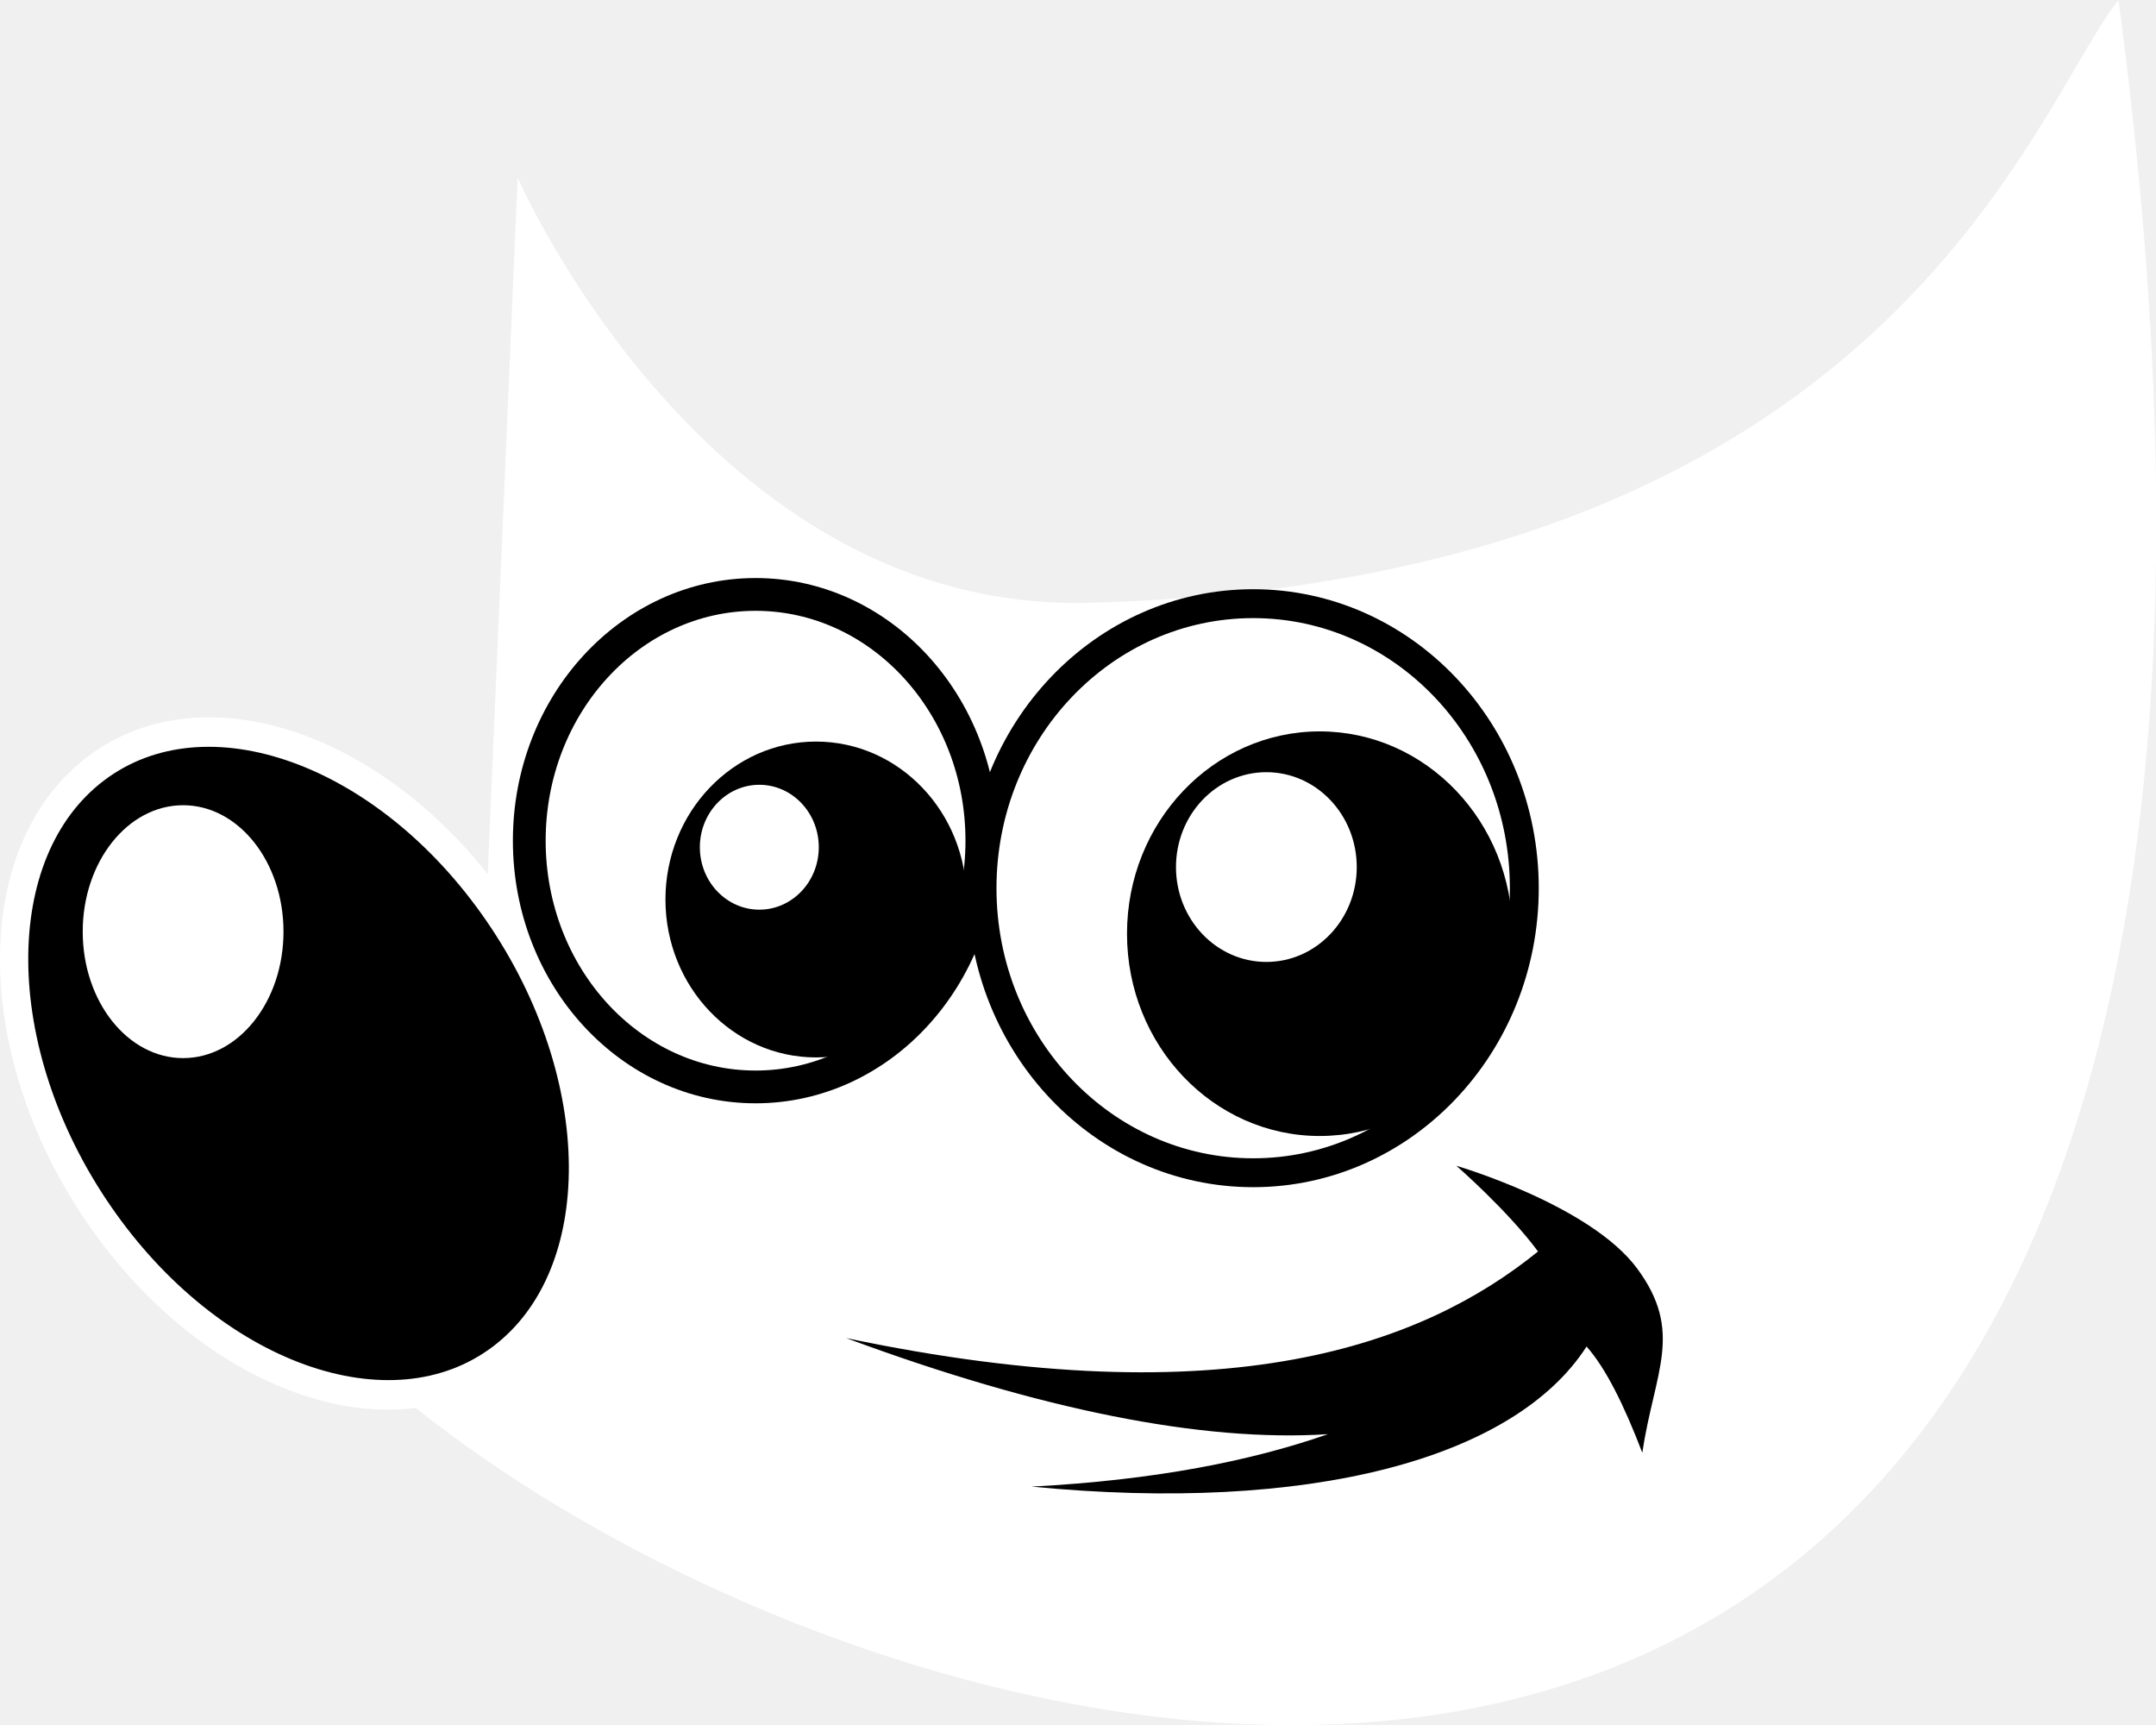
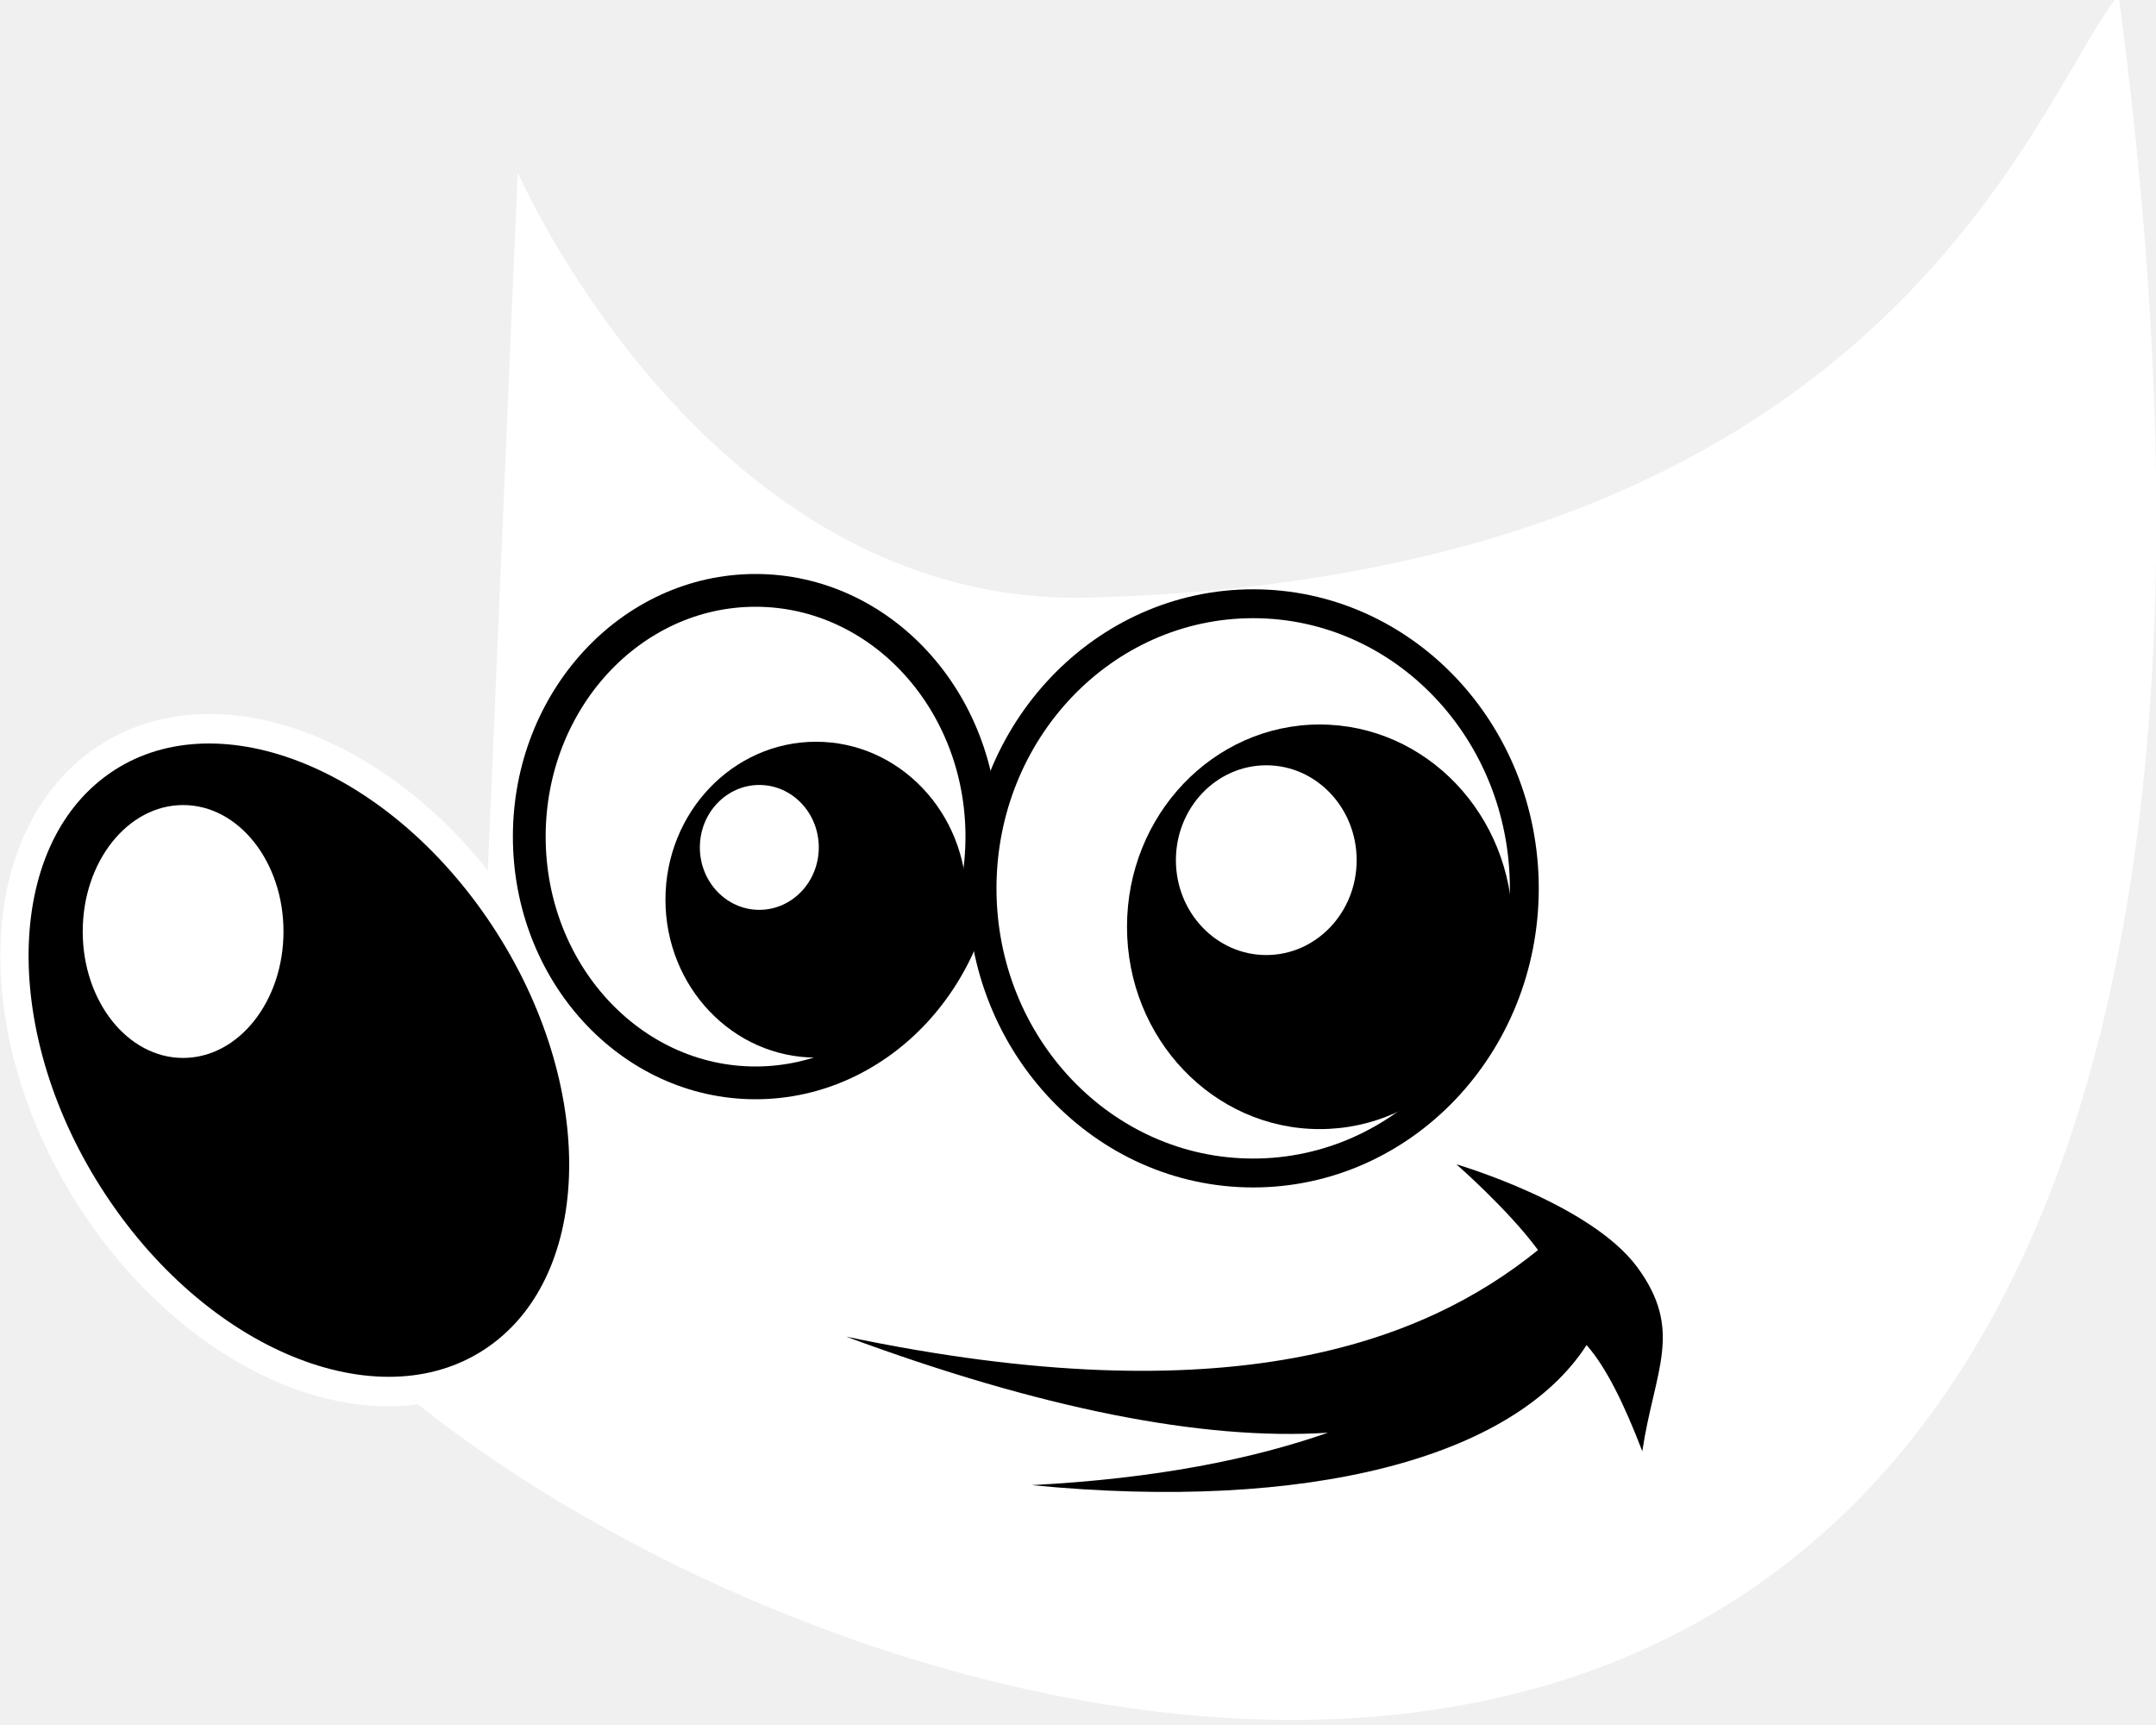
- <svg xmlns="http://www.w3.org/2000/svg" xmlns:xlink="http://www.w3.org/1999/xlink" width="25" height="20" viewBox="0 0 25 20" id="svg2" version="1.1">
+ <svg xmlns="http://www.w3.org/2000/svg" xmlns:xlink="http://www.w3.org/1999/xlink" id="svg2" height="20" width="25" version="1.1" viewBox="0 0 25 20">
  <defs id="defs4">
-     <linearGradient y2="31.57" x2="5.985" y1="23.362" x1="6.305" gradientUnits="userSpaceOnUse" id="linearGradient8939" xlink:href="#linearGradient8524" />
-     <linearGradient y2="46.986" x2="39.525" y1="19.111" x1="14.969" gradientUnits="userSpaceOnUse" id="linearGradient8935" xlink:href="#linearGradient8524" />
-     <linearGradient id="linearGradient8542">
-       <stop id="stop8544" offset="0" style="stop-color:#5b676b;stop-opacity:1;" />
-       <stop id="stop8546" offset="1" style="stop-color:#141718;stop-opacity:1;" />
+     <linearGradient id="linearGradient8939" y2="31.57" xlink:href="#linearGradient8524" gradientUnits="userSpaceOnUse" y1="23.362" x2="5.985" x1="6.305" />
+     <linearGradient id="linearGradient8935" y2="46.986" xlink:href="#linearGradient8524" gradientUnits="userSpaceOnUse" y1="19.111" x2="39.525" x1="14.969" />
+     <linearGradient id="linearGradient8524">
+       <stop id="stop8526" stop-color="#fff" offset="0" />
+       <stop id="stop8528" stop-color="#fff" stop-opacity="0" offset="1" />
    </linearGradient>
-     <linearGradient id="linearGradient8534">
-       <stop id="stop8536" offset="0" style="stop-color:black;stop-opacity:1;" />
-       <stop id="stop8538" offset="1" style="stop-color:black;stop-opacity:0;" />
-     </linearGradient>
-     <linearGradient id="linearGradient8524">
-       <stop id="stop8526" offset="0" style="stop-color:white;stop-opacity:1;" />
-       <stop id="stop8528" offset="1" style="stop-color:white;stop-opacity:0;" />
-     </linearGradient>
-     <linearGradient id="linearGradient6963">
-       <stop id="stop6965" offset="0" style="stop-color:#696969;stop-opacity:1;" />
-       <stop id="stop6967" offset="1" style="stop-color:#000000;stop-opacity:1;" />
-     </linearGradient>
-     <linearGradient id="linearGradient6939">
-       <stop id="stop6941" offset="0" style="stop-color:#bdbdbd;stop-opacity:1;" />
-       <stop style="stop-color:#e2e2e2;stop-opacity:1;" offset="0.333" id="stop6947" />
-       <stop id="stop6949" offset="0.667" style="stop-color:#a3a3a3;stop-opacity:1;" />
-       <stop id="stop6943" offset="1" style="stop-color:#dddddd;stop-opacity:1;" />
-     </linearGradient>
-     <linearGradient id="linearGradient6951">
-       <stop id="stop6953" offset="0" style="stop-color:#6e3d09;stop-opacity:1;" />
-       <stop style="stop-color:#ea8113;stop-opacity:1;" offset="0.242" id="stop6959" />
-       <stop id="stop6961" offset="0.621" style="stop-color:#5c3307;stop-opacity:1;" />
-       <stop id="stop6955" offset="1" style="stop-color:#e07c12;stop-opacity:1;" />
-     </linearGradient>
-     <linearGradient id="linearGradient6500">
-       <stop id="stop6502" offset="0" style="stop-color:#857c63;stop-opacity:1;" />
-       <stop id="stop6504" offset="1" style="stop-color:#221f19;stop-opacity:1;" />
-     </linearGradient>
-     <linearGradient id="linearGradient6468">
-       <stop id="stop6470" offset="0" style="stop-color:white;stop-opacity:1;" />
-       <stop id="stop6472" offset="1" style="stop-color:#b9b9b0;stop-opacity:1;" />
-     </linearGradient>
-     <linearGradient id="linearGradient11520">
-       <stop style="stop-color:#ffffff;stop-opacity:1;" offset="0" id="stop11522" />
-       <stop style="stop-color:#dcdcdc;stop-opacity:1;" offset="1" id="stop11524" />
-     </linearGradient>
-     <linearGradient id="linearGradient11494">
-       <stop style="stop-color:#ef2929;stop-opacity:1;" offset="0" id="stop11496" />
-       <stop style="stop-color:#ef2929;stop-opacity:0;" offset="1" id="stop11498" />
-     </linearGradient>
-     <linearGradient id="linearGradient11415">
-       <stop style="stop-color:#204a87;stop-opacity:0;" offset="0" id="stop11417" />
-       <stop id="stop11423" offset="0.5" style="stop-color:#204a87;stop-opacity:1;" />
-       <stop style="stop-color:#204a87;stop-opacity:0;" offset="1" id="stop11419" />
-     </linearGradient>
-     <linearGradient xlink:href="#linearGradient11415" id="linearGradient11425" gradientUnits="userSpaceOnUse" x1="15.828" y1="3.774" x2="43.616" y2="34.462" gradientTransform="translate(-60.28571,-0.285714)" />
-     <linearGradient xlink:href="#linearGradient11415" id="linearGradient11427" gradientUnits="userSpaceOnUse" x1="9.696" y1="9.346" x2="35.68" y2="39.034" gradientTransform="translate(-60.57143,0)" />
-     <linearGradient xlink:href="#linearGradient11415" id="linearGradient11439" gradientUnits="userSpaceOnUse" gradientTransform="translate(-60.85714,0.428571)" x1="13.267" y1="19.774" x2="26.759" y2="33.462" />
-     <radialGradient xlink:href="#linearGradient8534" id="radialGradient11441" gradientUnits="userSpaceOnUse" gradientTransform="matrix(1,0,0,0.487395,0,20.06483)" cx="12.071" cy="39.143" fx="12.071" fy="39.143" r="8.5" />
-     <radialGradient xlink:href="#linearGradient11494" id="radialGradient11500" cx="27.577" cy="15.048" fx="27.577" fy="15.048" r="3.834" gradientUnits="userSpaceOnUse" gradientTransform="matrix(1.243453,0,0,1.243453,-6.713754,-3.742847)" />
-     <radialGradient xlink:href="#linearGradient11494" id="radialGradient11504" gradientUnits="userSpaceOnUse" gradientTransform="matrix(1.243453,0,0,1.243453,-6.713754,-3.742847)" cx="27.577" cy="16.049" fx="27.577" fy="16.049" r="3.834" />
-     <radialGradient xlink:href="#linearGradient8534" id="radialGradient11514" cx="30.204" cy="44.565" fx="30.204" fy="44.565" r="6.566" gradientTransform="matrix(1,0,0,0.338462,0,29.48178)" gradientUnits="userSpaceOnUse" />
-     <radialGradient xlink:href="#linearGradient11520" id="radialGradient11526" cx="24.446" cy="35.878" fx="24.446" fy="35.878" r="20.531" gradientUnits="userSpaceOnUse" gradientTransform="matrix(1.995058,0,0,1.995058,-24.32488,-35.70087)" />
-     <radialGradient xlink:href="#linearGradient8534" id="radialGradient11532" gradientUnits="userSpaceOnUse" gradientTransform="matrix(1,0,0,0.338462,0,29.48178)" cx="30.204" cy="44.565" fx="30.204" fy="44.565" r="6.566" />
-     <radialGradient r="6.566" fy="44.565" fx="30.204" cy="44.565" cx="30.204" gradientTransform="matrix(1,0,0,0.338462,0,29.48178)" gradientUnits="userSpaceOnUse" id="radialGradient1348" xlink:href="#linearGradient8534" />
-     <radialGradient r="20.531" fy="35.878" fx="24.446" cy="35.878" cx="24.446" gradientTransform="matrix(1.995058,0,0,1.995058,-24.32488,-35.70087)" gradientUnits="userSpaceOnUse" id="radialGradient1350" xlink:href="#linearGradient11520" />
-     <radialGradient r="3.834" fy="16.049" fx="27.577" cy="16.049" cx="27.577" gradientTransform="matrix(1.243453,0,0,1.243453,-6.713754,-3.742847)" gradientUnits="userSpaceOnUse" id="radialGradient1352" xlink:href="#linearGradient11494" />
-     <radialGradient r="3.834" fy="15.048" fx="27.577" cy="15.048" cx="27.577" gradientTransform="matrix(1.243453,0,0,1.243453,-6.713754,-3.742847)" gradientUnits="userSpaceOnUse" id="radialGradient1354" xlink:href="#linearGradient11494" />
-     <radialGradient r="6.566" fy="44.565" fx="30.204" cy="44.565" cx="30.204" gradientTransform="matrix(1,0,0,0.338462,0,29.48178)" gradientUnits="userSpaceOnUse" id="radialGradient1356" xlink:href="#linearGradient8534" />
-     <radialGradient r="20.531" fy="35.878" fx="24.446" cy="35.878" cx="24.446" gradientTransform="matrix(2.049266,0,0,2.049266,-25.65002,-37.31089)" gradientUnits="userSpaceOnUse" id="radialGradient1366" xlink:href="#linearGradient11520" />
-     <radialGradient gradientTransform="matrix(1.318488,0,0,1.318488,-22.1264,-6.241691)" gradientUnits="userSpaceOnUse" r="3.515" fy="19.598" fx="69.473" cy="19.598" cx="69.473" id="radialGradient6474" xlink:href="#linearGradient6468" />
-     <radialGradient gradientUnits="userSpaceOnUse" gradientTransform="matrix(1,0,0,0.284247,0,24.29088)" r="18.25" fy="33.938" fx="23" cy="33.938" cx="23" id="radialGradient6498" xlink:href="#linearGradient8534" />
-     <radialGradient r="19.229" fy="22.3" fx="18.558" cy="22.3" cx="18.558" gradientTransform="matrix(1.77275,0,0,1.29668,-16.3404,-6.615959)" gradientUnits="userSpaceOnUse" id="radialGradient8522" xlink:href="#linearGradient6500" />
-     <radialGradient gradientUnits="userSpaceOnUse" gradientTransform="matrix(0.916159,0.09318684,-0.108765,1.069309,3.253668,-3.029272)" r="4.831" fy="25.271" fx="6.024" cy="25.271" cx="6.024" id="radialGradient8548" xlink:href="#linearGradient8542" />
-     <radialGradient r="18.25" fy="33.938" fx="23" cy="33.938" cx="23" gradientTransform="matrix(1,0,0,0.284247,0,24.29088)" gradientUnits="userSpaceOnUse" id="radialGradient2360" xlink:href="#linearGradient8534" />
-     <radialGradient r="19.229" fy="22.3" fx="18.558" cy="22.3" cx="18.558" gradientTransform="matrix(1.77275,0,0,1.29668,-16.3404,-6.615959)" gradientUnits="userSpaceOnUse" id="radialGradient2362" xlink:href="#linearGradient6500" />
-     <linearGradient y2="30.293" x2="21.213" y1="28.083" x1="32.35" gradientTransform="translate(-3.83655,0.345971)" gradientUnits="userSpaceOnUse" id="linearGradient2364" xlink:href="#linearGradient8534" />
-     <radialGradient r="4.831" fy="25.271" fx="6.024" cy="25.271" cx="6.024" gradientTransform="matrix(0.916159,0.09318684,-0.108765,1.069309,3.253668,-3.029272)" gradientUnits="userSpaceOnUse" id="radialGradient2368" xlink:href="#linearGradient8542" />
-     <radialGradient r="3.515" fy="19.598" fx="69.473" cy="19.598" cx="69.473" gradientTransform="matrix(1.318488,0,0,1.318488,-22.1264,-6.241691)" gradientUnits="userSpaceOnUse" id="radialGradient2372" xlink:href="#linearGradient6468" />
-     <linearGradient y2="11.182" x2="27.754" y1="19.24" x1="37.018" gradientTransform="matrix(-0.117687,-0.528197,0.528197,-0.117687,46.2238,49.69112)" gradientUnits="userSpaceOnUse" id="linearGradient2374" xlink:href="#linearGradient6951" />
-     <linearGradient y2="33.439" x2="23.109" y1="30.001" x1="19.395" gradientTransform="matrix(-0.117687,-0.528197,0.528197,-0.117687,40.56367,46.8748)" gradientUnits="userSpaceOnUse" id="linearGradient2376" xlink:href="#linearGradient6939" />
-     <radialGradient r="7.579" fy="35.357" fx="15.415" cy="35.357" cx="15.415" gradientTransform="matrix(-0.09389073,-1.406075,1.370264,-0.09149987,18.28382,59.78933)" gradientUnits="userSpaceOnUse" id="radialGradient2378" xlink:href="#linearGradient6963" />
-     <linearGradient y2="42.282" x2="7.752" y1="37.752" x1="13.236" gradientTransform="matrix(0.11984,-0.445379,0.445379,0.11984,42.0839,34.30798)" gradientUnits="userSpaceOnUse" id="linearGradient2380" xlink:href="#linearGradient8524" />
  </defs>
-   <g id="layer1" transform="translate(2.3222548e-4,-1032.362)">
-     <path d="m 36.961,11.824 c -0.562,0.93 -1.399,2.044 -2.688,3.111 -2.632,2.179 -7.047,4.174 -14.277,4.355 -4.227,0.105 -6.951,-1.953 -8.623,-3.77 l -0.111,4.48 c 0.136,0.42 0.398,1.395 -0.08,2.723 -0.514,1.428 -2.16,2.868 -4.967,3.977 0.249,0.523 0.482,1.073 1.24,1.814 1.028,1.005 2.477,2.082 4.176,3.057 3.398,1.949 7.805,3.485 11.91,3.555 4.105,0.069 7.836,-1.225 10.416,-4.99 2.38,-3.473 3.689,-9.37 3.004,-18.312 z" id="path8891" style="color:#000000;display:inline;overflow:visible;visibility:visible;opacity:0.185;fill:none;fill-opacity:1;fill-rule:evenodd;stroke:url(#linearGradient8935);stroke-width:0.984;stroke-linecap:butt;stroke-linejoin:miter;stroke-miterlimit:10;stroke-dasharray:none;stroke-dashoffset:0;stroke-opacity:1;marker:none;marker-start:none;marker-mid:none;marker-end:none" xlink:href="#path4323" />
-     <path transform="matrix(0.800389,-0.599481,0.599481,0.800389,-15.2744,7.32784)" d="m 6.094,22.17 c -0.798,0 -1.565,0.444 -2.199,1.342 -0.634,0.898 -1.068,2.222 -1.068,3.707 0,1.485 0.434,2.809 1.068,3.707 0.634,0.898 1.401,1.342 2.199,1.342 0.798,0 1.577,-0.447 2.219,-1.346 0.641,-0.899 1.08,-2.222 1.08,-3.703 0,-1.481 -0.439,-2.805 -1.08,-3.703 C 7.671,22.617 6.892,22.17 6.094,22.17 Z" id="path8895" style="color:#000000;display:inline;overflow:visible;visibility:visible;opacity:0.281;fill:none;fill-opacity:1;fill-rule:evenodd;stroke:url(#linearGradient8939);stroke-width:0.984;stroke-linecap:butt;stroke-linejoin:miter;stroke-miterlimit:10;stroke-dasharray:none;stroke-dashoffset:0;stroke-opacity:1;marker:none;marker-start:none;marker-mid:none;marker-end:none" xlink:href="#path5198" />
-     <g id="g4226">
-       <path style="color:#000000;display:inline;overflow:visible;visibility:visible;opacity:1;fill:#ffffff;fill-opacity:1;fill-rule:evenodd;stroke:none;stroke-width:0.808;stroke-linecap:butt;stroke-linejoin:miter;stroke-miterlimit:10;stroke-dasharray:none;stroke-dashoffset:0;stroke-opacity:1;marker:none;marker-start:none;marker-mid:none;marker-end:none" d="m 6.002,1034.422 c 0,0 2.194,5.044 6.624,4.929 9.283,-0.244 10.936,-5.732 11.939,-6.988 4.161,31.246 -22.763,17.792 -22.014,12.88 4.774,-1.466 3.073,-2.015 3.073,-2.015 z" id="path8887" />
-       <path id="path8889" d="m 16.888,1045.879 c 0,0 0.596,0.519 0.946,0.993 -1.323,1.072 -3.584,1.936 -8.023,1.004 2.241,0.83 4.128,1.209 5.587,1.114 -0.885,0.309 -2,0.533 -3.437,0.608 3.203,0.312 5.592,-0.313 6.436,-1.624 0.223,0.251 0.435,0.68 0.646,1.231 0.142,-0.943 0.485,-1.397 -0.059,-2.135 -0.546,-0.739 -2.095,-1.191 -2.095,-1.191 z" style="color:#000000;display:inline;overflow:visible;visibility:visible;opacity:1;fill:#000000;fill-opacity:1;fill-rule:evenodd;stroke:none;stroke-width:1;stroke-linecap:butt;stroke-linejoin:miter;stroke-miterlimit:10;stroke-dasharray:none;stroke-dashoffset:0;stroke-opacity:1;marker:none;marker-start:none;marker-mid:none;marker-end:none" />
-       <ellipse ry="4.149" rx="2.902" cy="835.867" cx="-589.573" style="color:#000000;display:inline;overflow:visible;visibility:visible;opacity:1;fill:#000000;fill-opacity:1;fill-rule:evenodd;stroke:#ffffff;stroke-width:0.335;stroke-linecap:butt;stroke-linejoin:miter;stroke-miterlimit:10;stroke-dasharray:none;stroke-dashoffset:0;stroke-opacity:1;marker:none;marker-start:none;marker-mid:none;marker-end:none" id="path8893" transform="matrix(0.7972695,-0.6036235,0.5664898,0.8240688,0,0)" />
-       <ellipse ry="1.466" rx="1.164" cy="1043.164" cx="2.123" style="color:#000000;display:inline;overflow:visible;visibility:visible;opacity:1;fill:#ffffff;fill-opacity:1;fill-rule:evenodd;stroke:none;stroke-width:1;stroke-linecap:butt;stroke-linejoin:miter;stroke-miterlimit:10;stroke-dasharray:none;stroke-dashoffset:0;stroke-opacity:1;marker:none;marker-start:none;marker-mid:none;marker-end:none" id="path8897" />
-       <ellipse ry="2.855" rx="2.624" cy="1042.109" cx="8.761" style="color:#000000;display:inline;overflow:visible;visibility:visible;opacity:1;fill:#ffffff;fill-opacity:1;fill-rule:evenodd;stroke:#000000;stroke-width:0.38;stroke-linecap:butt;stroke-linejoin:miter;stroke-miterlimit:10;stroke-dasharray:none;stroke-dashoffset:0;stroke-opacity:1;marker:none;marker-start:none;marker-mid:none;marker-end:none" id="path8899" />
-       <path id="path8907" d="m 9.462,1040.96 a 1.746,1.832 0 0 0 -1.746,1.832 1.746,1.832 0 0 0 1.746,1.83 1.746,1.832 0 0 0 1.746,-1.83 1.746,1.832 0 0 0 -1.746,-1.832 z m -0.657,0.501 a 0.69,0.724 0 0 1 0.689,0.724 0.69,0.724 0 0 1 -0.689,0.724 0.69,0.724 0 0 1 -0.69,-0.724 0.69,0.724 0 0 1 0.69,-0.724 z" style="color:#000000;display:inline;overflow:visible;visibility:visible;opacity:1;fill:#000000;fill-opacity:1;fill-rule:evenodd;stroke:none;stroke-width:1.739;stroke-linecap:butt;stroke-linejoin:miter;stroke-miterlimit:10;stroke-dasharray:none;stroke-dashoffset:0;stroke-opacity:1;marker:none;marker-start:none;marker-mid:none;marker-end:none" />
-       <ellipse ry="3.299" rx="3.144" cy="1042.66" cx="14.531" id="path8901" style="color:#000000;display:inline;overflow:visible;visibility:visible;opacity:1;fill:#ffffff;fill-opacity:1;fill-rule:evenodd;stroke:#000000;stroke-width:0.335;stroke-linecap:butt;stroke-linejoin:miter;stroke-miterlimit:10;stroke-dasharray:none;stroke-dashoffset:0;stroke-opacity:1;marker:none;marker-start:none;marker-mid:none;marker-end:none" />
-       <path id="path8903" d="m 15.302,1040.842 a 2.235,2.345 0 0 0 -2.234,2.345 2.235,2.345 0 0 0 2.234,2.346 2.235,2.345 0 0 0 2.236,-2.346 2.235,2.345 0 0 0 -2.236,-2.345 z m -0.618,0.473 a 1.048,1.1 0 0 1 1.048,1.101 1.048,1.1 0 0 1 -1.048,1.099 1.048,1.1 0 0 1 -1.048,-1.099 1.048,1.1 0 0 1 1.048,-1.101 z" style="color:#000000;display:inline;overflow:visible;visibility:visible;opacity:1;fill:#000000;fill-opacity:1;fill-rule:evenodd;stroke:none;stroke-width:1.021;stroke-linecap:butt;stroke-linejoin:miter;stroke-miterlimit:10;stroke-dasharray:none;stroke-dashoffset:0;stroke-opacity:1;marker:none;marker-start:none;marker-mid:none;marker-end:none" />
+   <g id="layer1" transform="translate(.00023223 -1032.4)">
+     <path id="path8891" xlink:href="#path4323" stroke="url(#linearGradient8935)" stroke-width=".984" fill="none" stroke-miterlimit="10" opacity=".185" d="m36.961 11.824c-0.562 0.93-1.399 2.045-2.688 3.111-2.632 2.179-7.047 4.174-14.277 4.356-4.228 0.105-6.951-1.953-8.623-3.769l-0.111 4.481c0.136 0.42 0.398 1.395-0.08 2.723-0.514 1.428-2.159 2.868-4.967 3.977 0.249 0.523 0.482 1.073 1.24 1.815 1.028 1.005 2.477 2.082 4.176 3.057 3.398 1.949 7.806 3.485 11.91 3.555 4.105 0.069 7.836-1.225 10.416-4.99 2.38-3.473 3.689-9.37 3.004-18.312z" />
+     <path id="path8895" xlink:href="#path5198" stroke="url(#linearGradient8939)" stroke-width=".984" fill="none" transform="matrix(.80039 -.59948 .59948 .80039 -15.274 7.3278)" stroke-miterlimit="10" opacity=".281" d="m6.094 22.17c-0.798 0-1.565 0.444-2.199 1.342-0.634 0.898-1.068 2.223-1.068 3.707s0.434 2.809 1.068 3.707c0.634 0.898 1.401 1.342 2.199 1.342 0.798 0 1.577-0.447 2.219-1.346 0.641-0.899 1.08-2.222 1.08-3.703s-0.439-2.804-1.08-3.703c-0.642-0.899-1.421-1.346-2.219-1.346z" />
+     <g id="g4226" fill-rule="evenodd">
+       <path id="path8887" d="m6.003 1034.4s2.194 5.044 6.624 4.929c9.283-0.244 10.936-5.732 11.939-6.988 4.161 31.246-22.763 17.792-22.014 12.88 4.774-1.466 3.074-2.015 3.074-2.015z" fill="#fff" />
+       <path id="path8889" d="m16.888 1045.9s0.596 0.519 0.946 0.993c-1.323 1.072-3.584 1.936-8.023 1.004 2.241 0.83 4.128 1.209 5.587 1.114-0.885 0.309-2 0.533-3.437 0.608 3.204 0.312 5.592-0.313 6.436-1.624 0.223 0.251 0.435 0.68 0.646 1.231 0.142-0.943 0.485-1.397-0.059-2.135-0.546-0.739-2.095-1.191-2.095-1.191z" />
+       <ellipse id="path8893" transform="matrix(.79727 -.60362 .56649 .82407 0 0)" cy="835.87" stroke-width=".335" rx="2.902" ry="4.149" stroke-miterlimit="10" stroke="#fff" cx="-589.57" />
+       <ellipse id="path8897" rx="1.164" ry="1.466" cy="1043.2" cx="2.123" fill="#fff" />
+       <ellipse id="path8899" cy="1042.1" stroke-width=".38" fill="#fff" rx="2.624" ry="2.855" stroke-miterlimit="10" stroke="#000" cx="8.761" />
+       <path id="path8907" d="m9.462 1041a1.746 1.832 0 0 0 -1.746 1.832 1.746 1.832 0 0 0 1.746 1.83 1.746 1.832 0 0 0 1.746 -1.83 1.746 1.832 0 0 0 -1.746 -1.832zm-0.657 0.501a0.69 0.724 0 0 1 0.689 0.724 0.69 0.724 0 0 1 -0.689 0.724 0.69 0.724 0 0 1 -0.69 -0.724 0.69 0.724 0 0 1 0.69 -0.724z" />
+       <ellipse id="path8901" cy="1042.7" stroke-width=".335" fill="#fff" rx="3.144" ry="3.3" stroke-miterlimit="10" stroke="#000" cx="14.531" />
+       <path id="path8903" d="m15.302 1040.8a2.235 2.345 0 0 0 -2.234 2.345 2.235 2.345 0 0 0 2.234 2.346 2.235 2.345 0 0 0 2.236 -2.346 2.235 2.345 0 0 0 -2.236 -2.345zm-0.619 0.473a1.048 1.1 0 0 1 1.048 1.101 1.048 1.1 0 0 1 -1.048 1.099 1.048 1.1 0 0 1 -1.048 -1.099 1.048 1.1 0 0 1 1.048 -1.101z" />
    </g>
  </g>
</svg>
